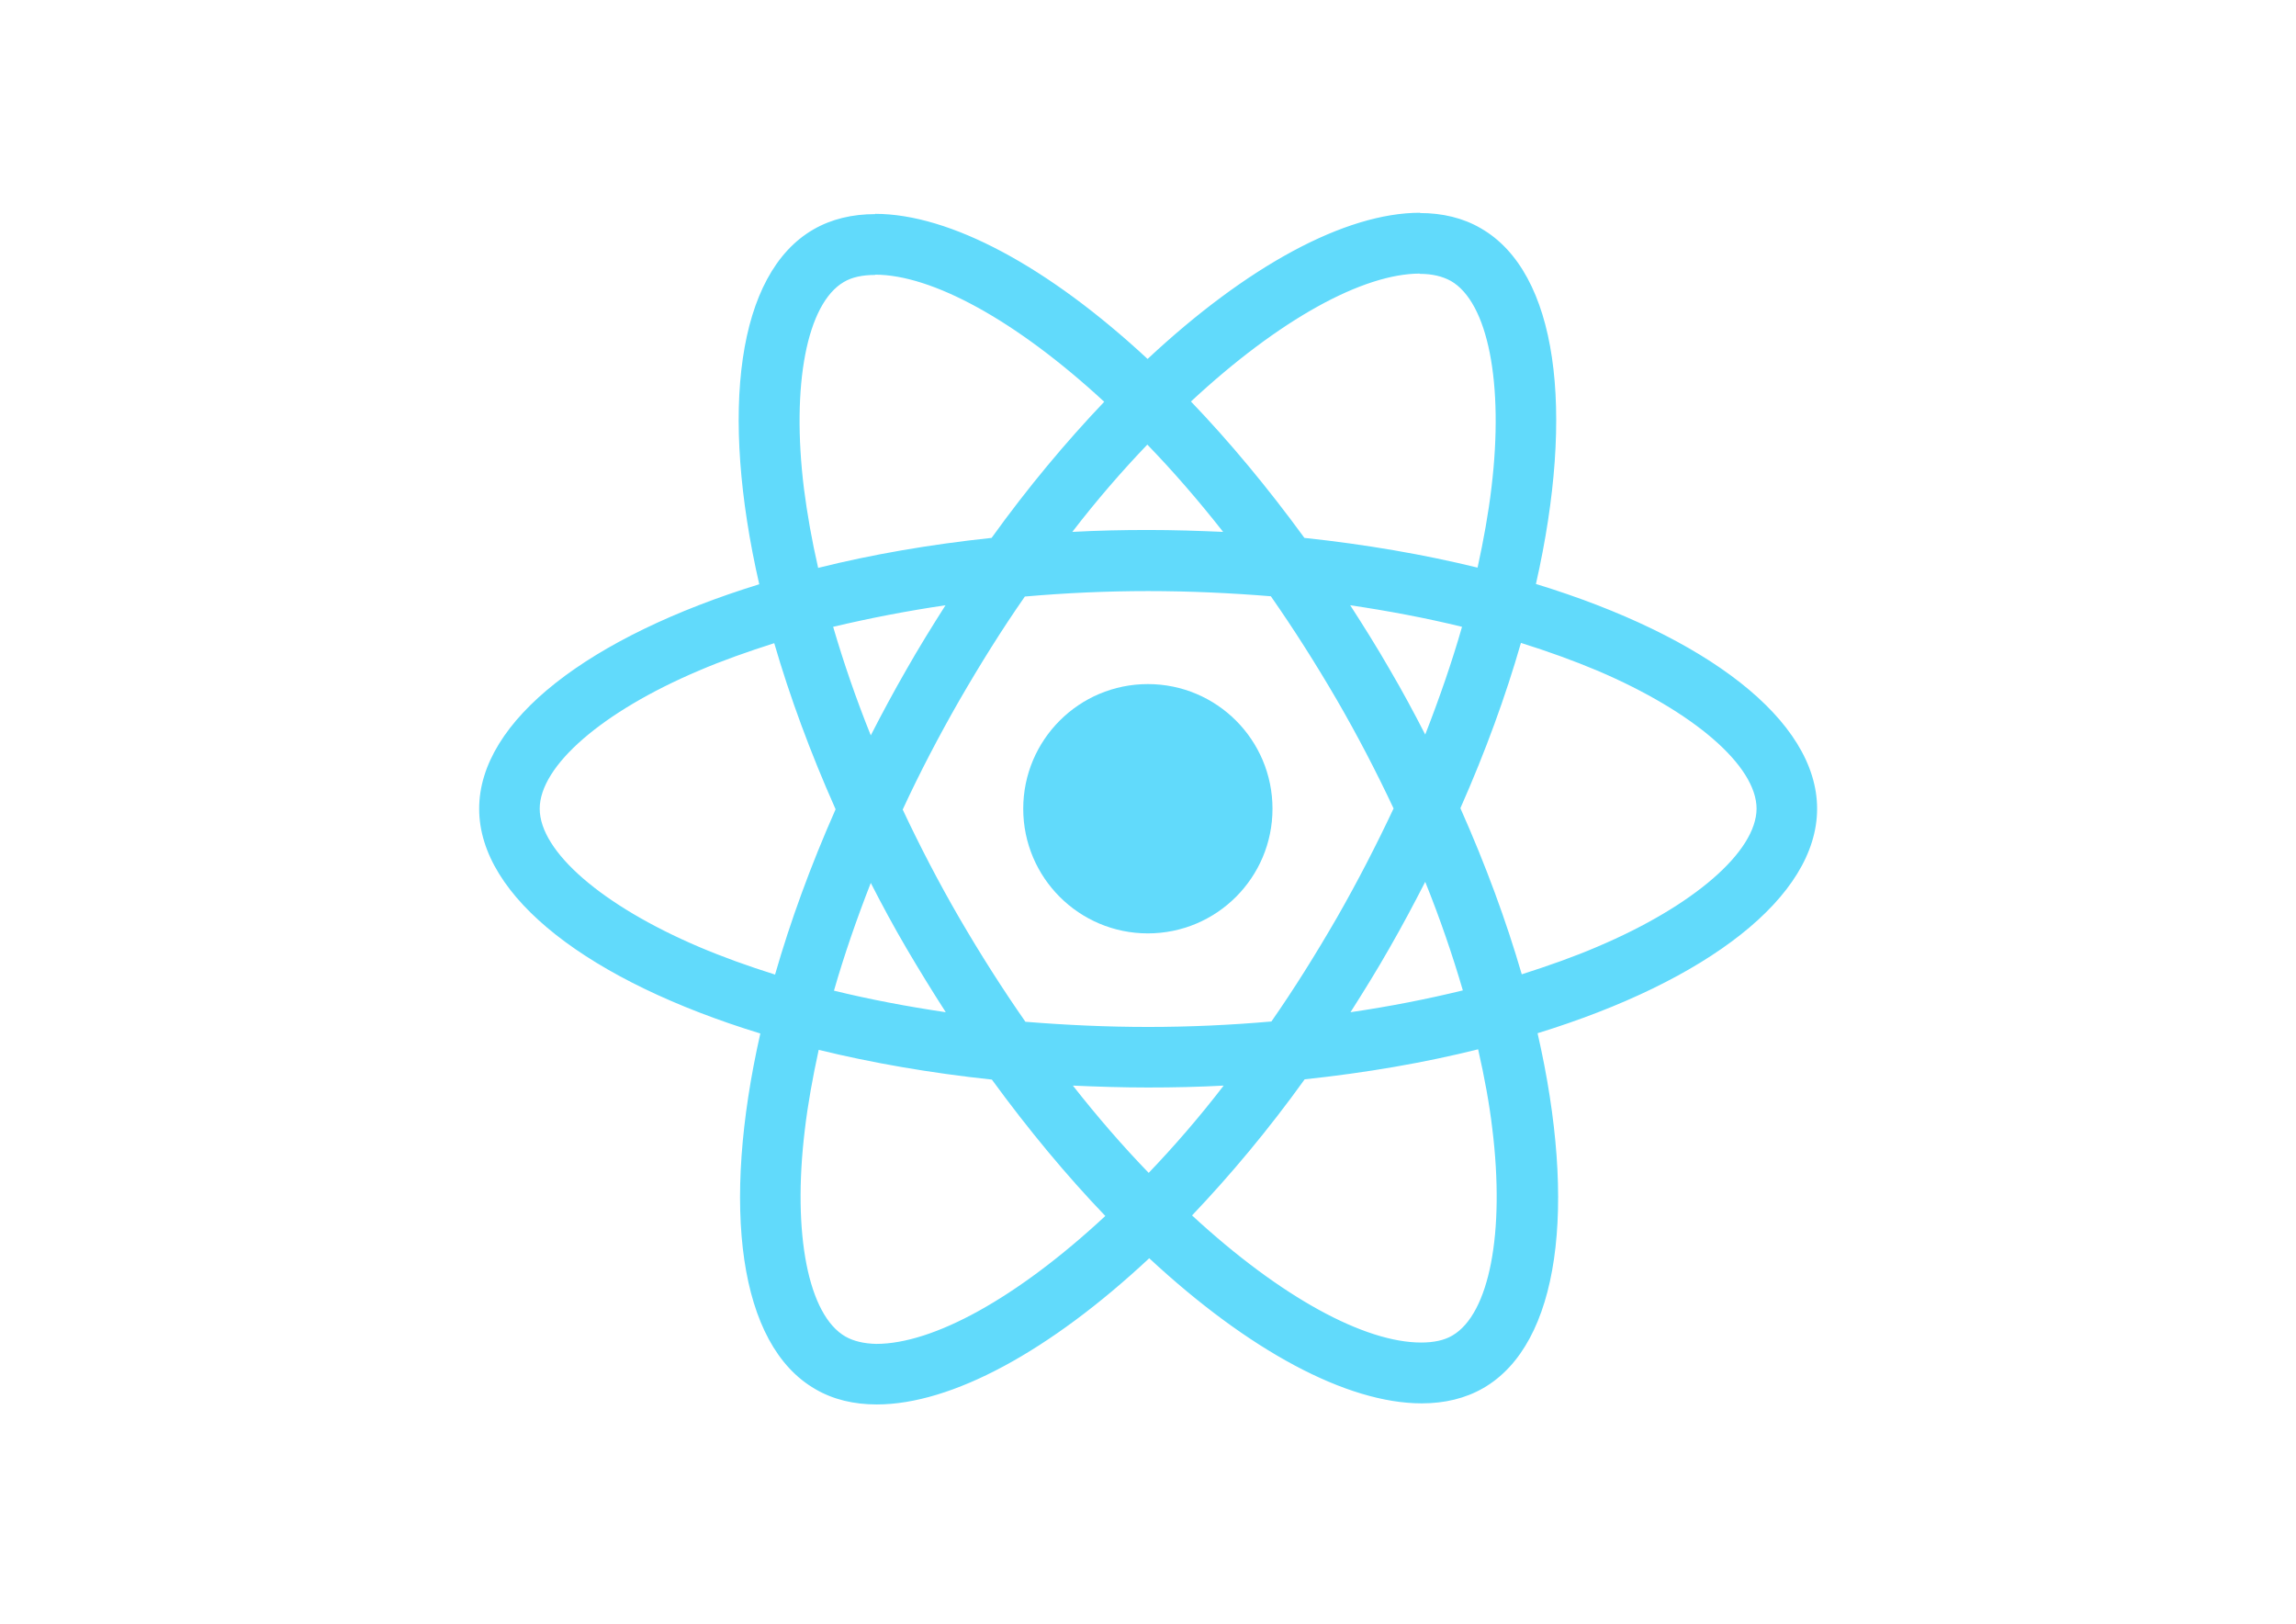
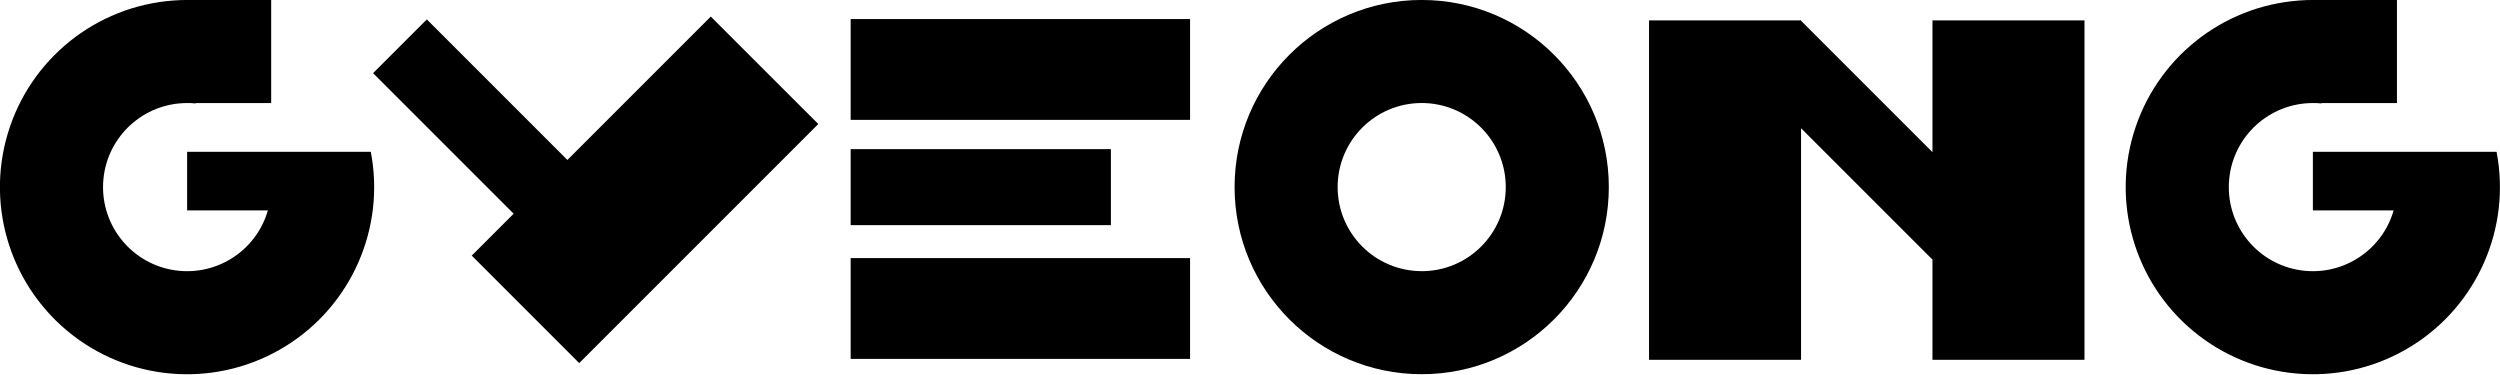
- <svg xmlns="http://www.w3.org/2000/svg" viewBox="0 0 841.9 595.3">
-   <g fill="#61DAFB">
-     <path d="M666.3 296.5c0-32.5-40.7-63.3-103.1-82.4 14.4-63.6 8-114.2-20.2-130.4-6.5-3.8-14.1-5.6-22.4-5.6v22.3c4.6 0 8.3.9 11.4 2.6 13.6 7.8 19.5 37.5 14.9 75.7-1.1 9.4-2.9 19.3-5.1 29.4-19.6-4.8-41-8.5-63.5-10.9-13.5-18.5-27.5-35.3-41.6-50 32.6-30.3 63.2-46.9 84-46.9V78c-27.5 0-63.5 19.6-99.9 53.6-36.4-33.8-72.4-53.2-99.9-53.2v22.3c20.7 0 51.4 16.5 84 46.6-14 14.7-28 31.4-41.3 49.9-22.6 2.4-44 6.1-63.6 11-2.3-10-4-19.7-5.2-29-4.7-38.2 1.1-67.9 14.6-75.8 3-1.8 6.9-2.6 11.5-2.6V78.5c-8.4 0-16 1.8-22.6 5.6-28.1 16.2-34.4 66.7-19.9 130.1-62.2 19.2-102.7 49.9-102.7 82.3 0 32.5 40.7 63.3 103.1 82.4-14.4 63.6-8 114.2 20.2 130.4 6.5 3.8 14.1 5.6 22.5 5.6 27.5 0 63.5-19.6 99.9-53.6 36.4 33.8 72.4 53.2 99.9 53.2 8.4 0 16-1.8 22.6-5.6 28.1-16.2 34.4-66.7 19.9-130.1 62-19.1 102.5-49.9 102.5-82.3zm-130.2-66.7c-3.7 12.9-8.3 26.2-13.5 39.5-4.1-8-8.4-16-13.1-24-4.6-8-9.5-15.8-14.4-23.4 14.2 2.1 27.9 4.7 41 7.9zm-45.8 106.5c-7.8 13.5-15.8 26.3-24.1 38.2-14.9 1.3-30 2-45.2 2-15.1 0-30.2-.7-45-1.9-8.3-11.9-16.4-24.6-24.2-38-7.6-13.1-14.5-26.4-20.8-39.8 6.2-13.4 13.2-26.8 20.7-39.9 7.8-13.5 15.8-26.3 24.1-38.2 14.9-1.3 30-2 45.2-2 15.1 0 30.2.7 45 1.9 8.3 11.9 16.4 24.6 24.2 38 7.6 13.1 14.5 26.4 20.8 39.8-6.3 13.4-13.2 26.8-20.7 39.9zm32.3-13c5.4 13.4 10 26.8 13.8 39.8-13.1 3.2-26.9 5.9-41.2 8 4.9-7.7 9.8-15.6 14.4-23.7 4.6-8 8.9-16.1 13-24.1zM421.2 430c-9.3-9.6-18.6-20.3-27.8-32 9 .4 18.2.7 27.5.7 9.4 0 18.7-.2 27.8-.7-9 11.7-18.3 22.4-27.5 32zm-74.4-58.9c-14.2-2.1-27.9-4.7-41-7.9 3.7-12.9 8.3-26.2 13.5-39.5 4.1 8 8.4 16 13.1 24 4.7 8 9.5 15.8 14.4 23.4zM420.7 163c9.3 9.6 18.6 20.3 27.8 32-9-.4-18.2-.7-27.5-.7-9.4 0-18.7.2-27.8.7 9-11.7 18.3-22.4 27.5-32zm-74 58.9c-4.9 7.7-9.8 15.6-14.4 23.7-4.6 8-8.9 16-13 24-5.4-13.4-10-26.8-13.8-39.8 13.1-3.1 26.9-5.8 41.2-7.9zm-90.5 125.2c-35.4-15.1-58.3-34.9-58.3-50.6 0-15.7 22.9-35.6 58.3-50.6 8.6-3.7 18-7 27.7-10.1 5.7 19.6 13.2 40 22.5 60.9-9.2 20.8-16.6 41.1-22.2 60.6-9.9-3.1-19.3-6.5-28-10.2zM310 490c-13.6-7.8-19.5-37.5-14.9-75.7 1.1-9.4 2.9-19.3 5.1-29.4 19.6 4.8 41 8.5 63.5 10.9 13.5 18.5 27.5 35.3 41.6 50-32.6 30.3-63.2 46.9-84 46.9-4.5-.1-8.3-1-11.3-2.7zm237.2-76.2c4.7 38.2-1.1 67.9-14.6 75.8-3 1.8-6.9 2.6-11.5 2.6-20.7 0-51.4-16.5-84-46.6 14-14.7 28-31.4 41.3-49.9 22.6-2.4 44-6.1 63.6-11 2.3 10.1 4.1 19.8 5.2 29.1zm38.5-66.7c-8.6 3.7-18 7-27.7 10.1-5.7-19.6-13.2-40-22.5-60.9 9.2-20.8 16.6-41.1 22.2-60.6 9.9 3.1 19.3 6.5 28.1 10.2 35.4 15.1 58.3 34.9 58.3 50.6-.1 15.7-23 35.6-58.4 50.6zM320.8 78.4z" />
-     <circle cx="420.9" cy="296.5" r="45.7" />
-     <path d="M520.5 78.1z" />
-   </g>
+ <svg xmlns="http://www.w3.org/2000/svg" id="레이어_5" data-name="레이어 5" viewBox="0 0 720 107.78">
+   <rect x="244.99" y="5.49" width="97.75" height="29.03" />
+   <rect x="244.99" y="74.33" width="97.75" height="29.03" />
+   <rect x="244.99" y="42.95" width="74.95" height="21.89" />
+   <polygon points="163.41 46.07 122.93 5.59 107.45 21.07 147.93 61.55 135.86 73.62 166.81 104.58 235.67 35.72 204.71 4.77 163.41 46.07" />
+   <polygon points="556.55 43.82 518.7 5.97 518.7 5.88 518.61 5.88 518.49 5.76 518.38 5.88 474.92 5.88 474.92 103.62 518.7 103.62 518.7 36.93 556.48 74.7 556.55 74.62 556.55 103.62 600.33 103.62 600.33 5.88 556.55 5.88 556.55 43.82" />
+   <path d="M549.88,441a53.89,53.89,0,1,0,53.89,53.89A53.89,53.89,0,0,0,549.88,441Zm0,78.1a24.21,24.21,0,1,1,24.21-24.21A24.21,24.21,0,0,1,549.88,519.11Z" transform="translate(-140.43 -441.01)" />
+   <path d="M246,484.73H194.32V501.6h23.26a24.21,24.21,0,1,1-23.26-30.91c.83,0,1.64,0,2.44.12v-.12h21.77V441H194.32c-1.34,0-2.66.06-4,.16a53.89,53.89,0,1,0,56.9,43.56Z" transform="translate(-140.43 -441.01)" />
+   <path d="M859.46,484.73H806.54V501.6H829.8a24.21,24.21,0,1,1-23.26-30.91c.82,0,1.64,0,2.44.12v-.12h21.77V441H806.54c-1.34,0-2.66.06-4,.16a53.89,53.89,0,1,0,56.9,43.56Z" transform="translate(-140.43 -441.01)" />
</svg>
